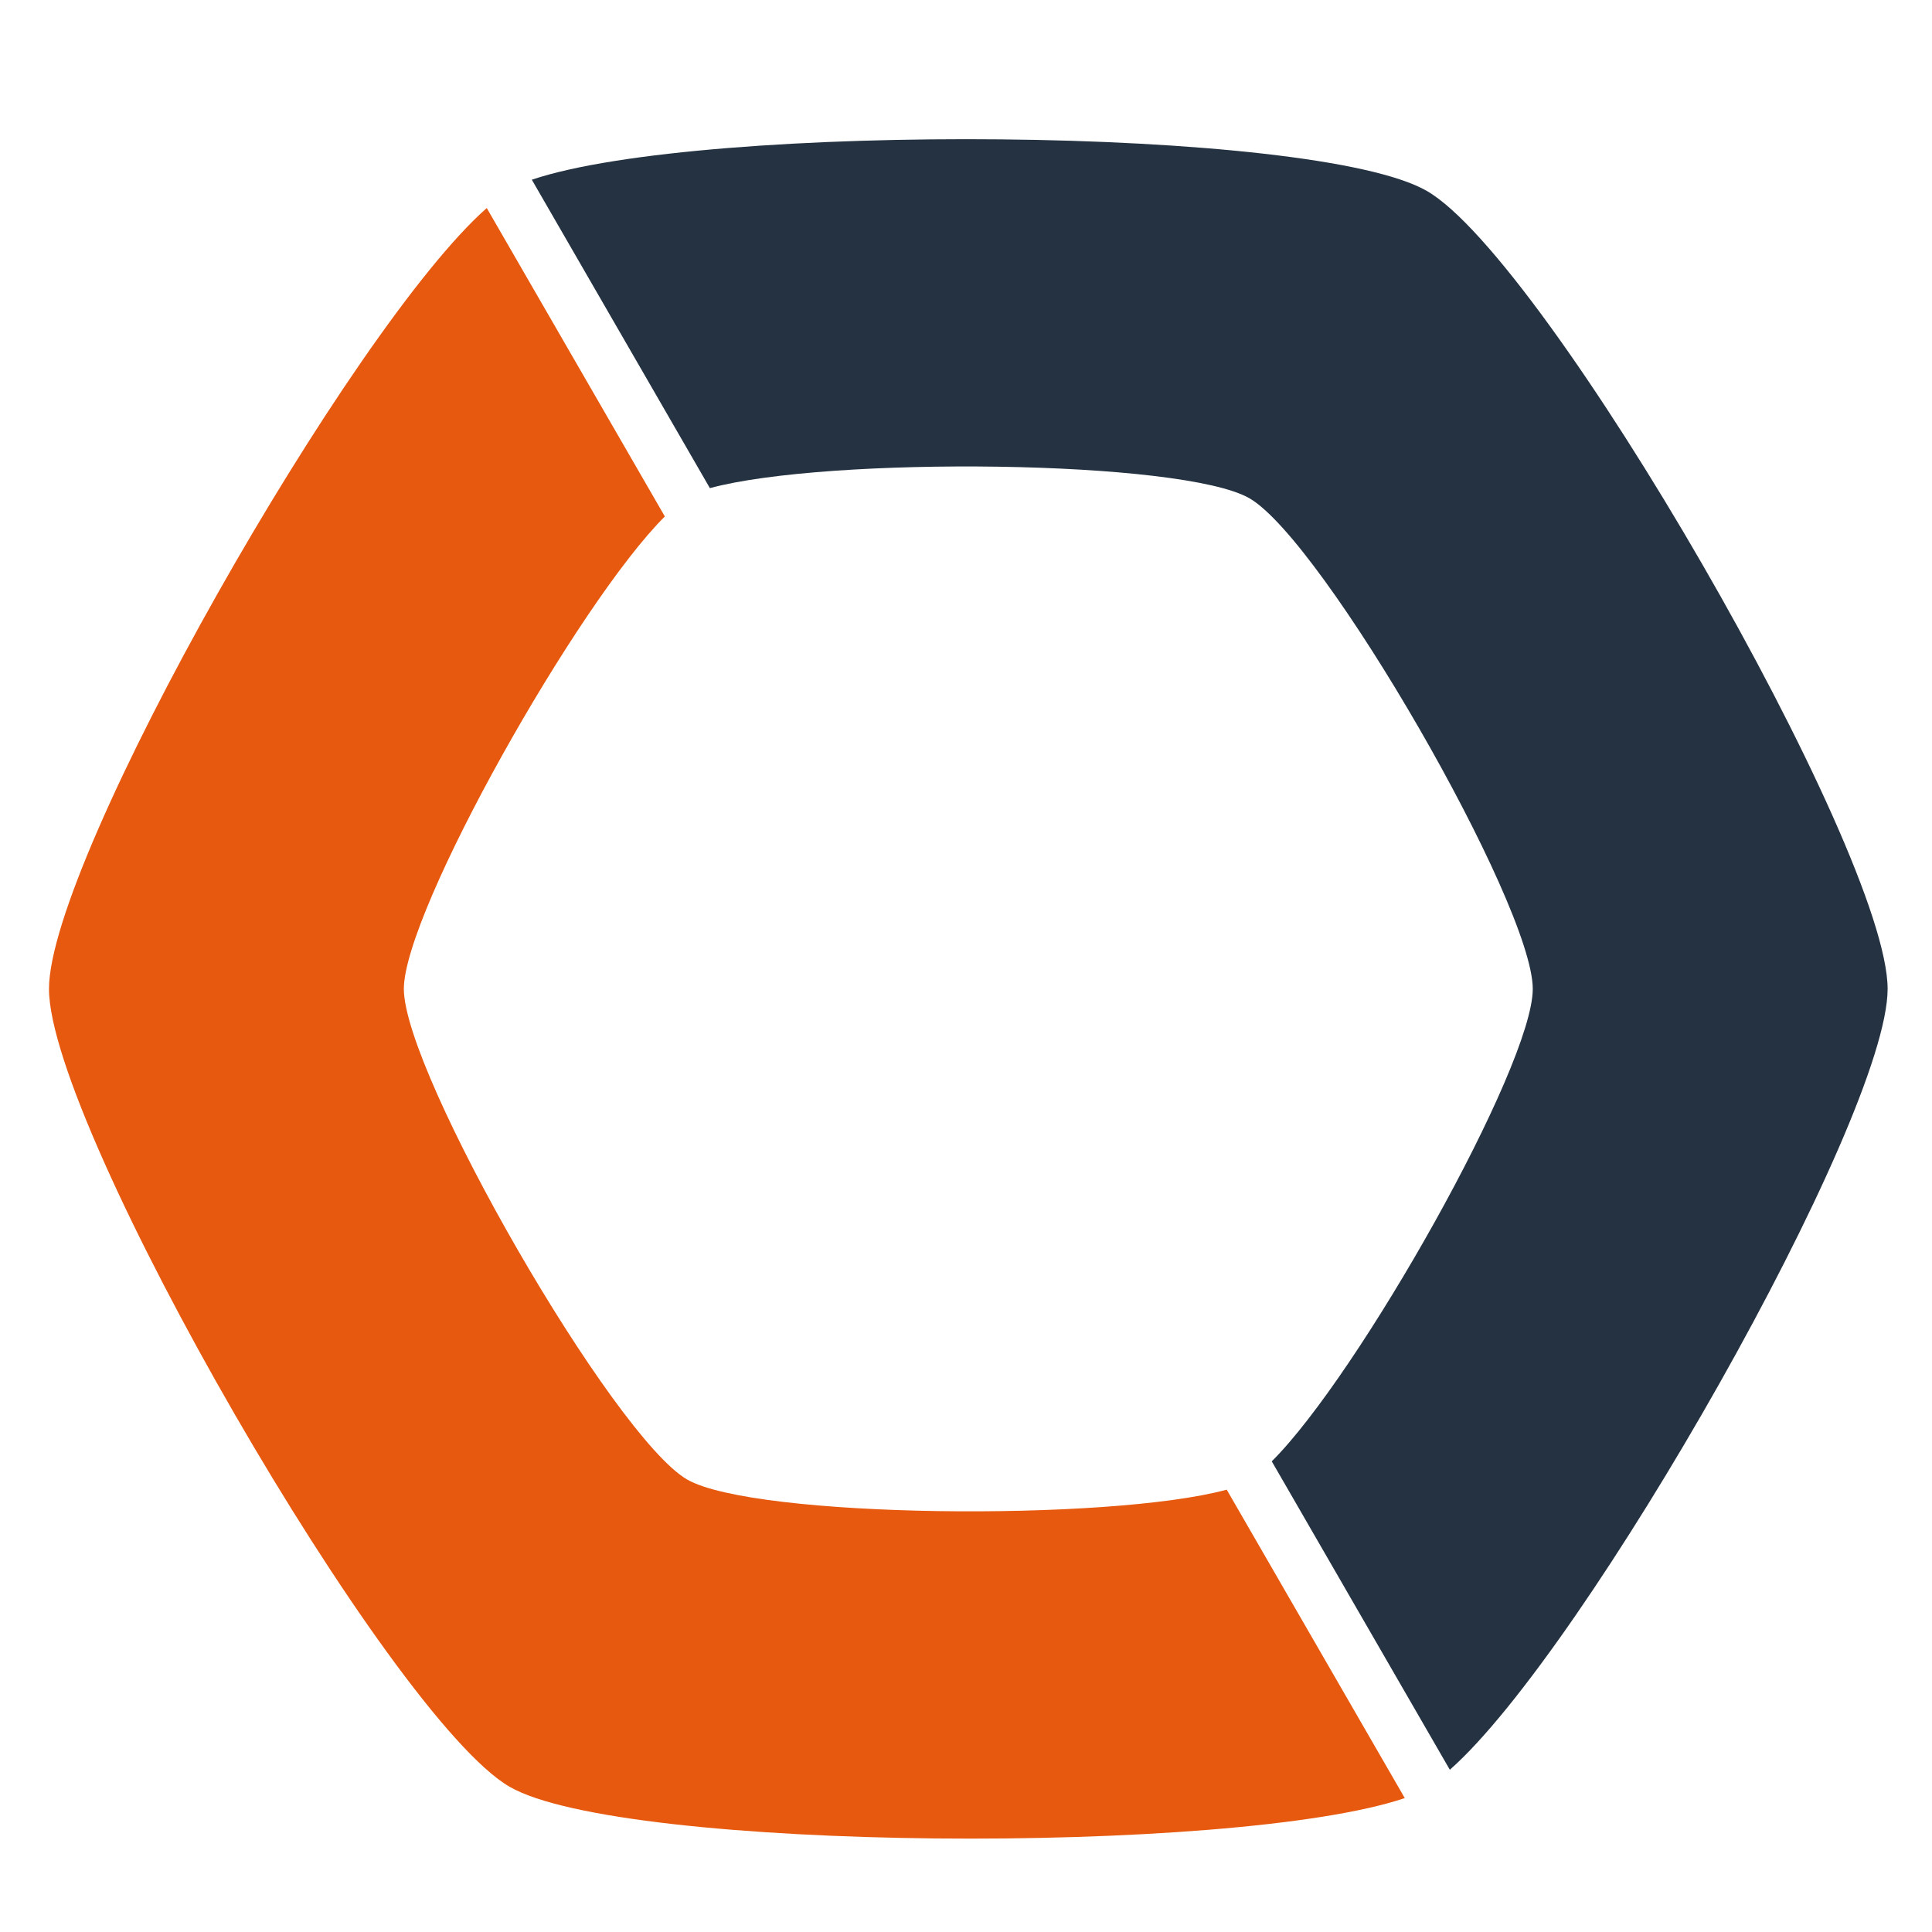
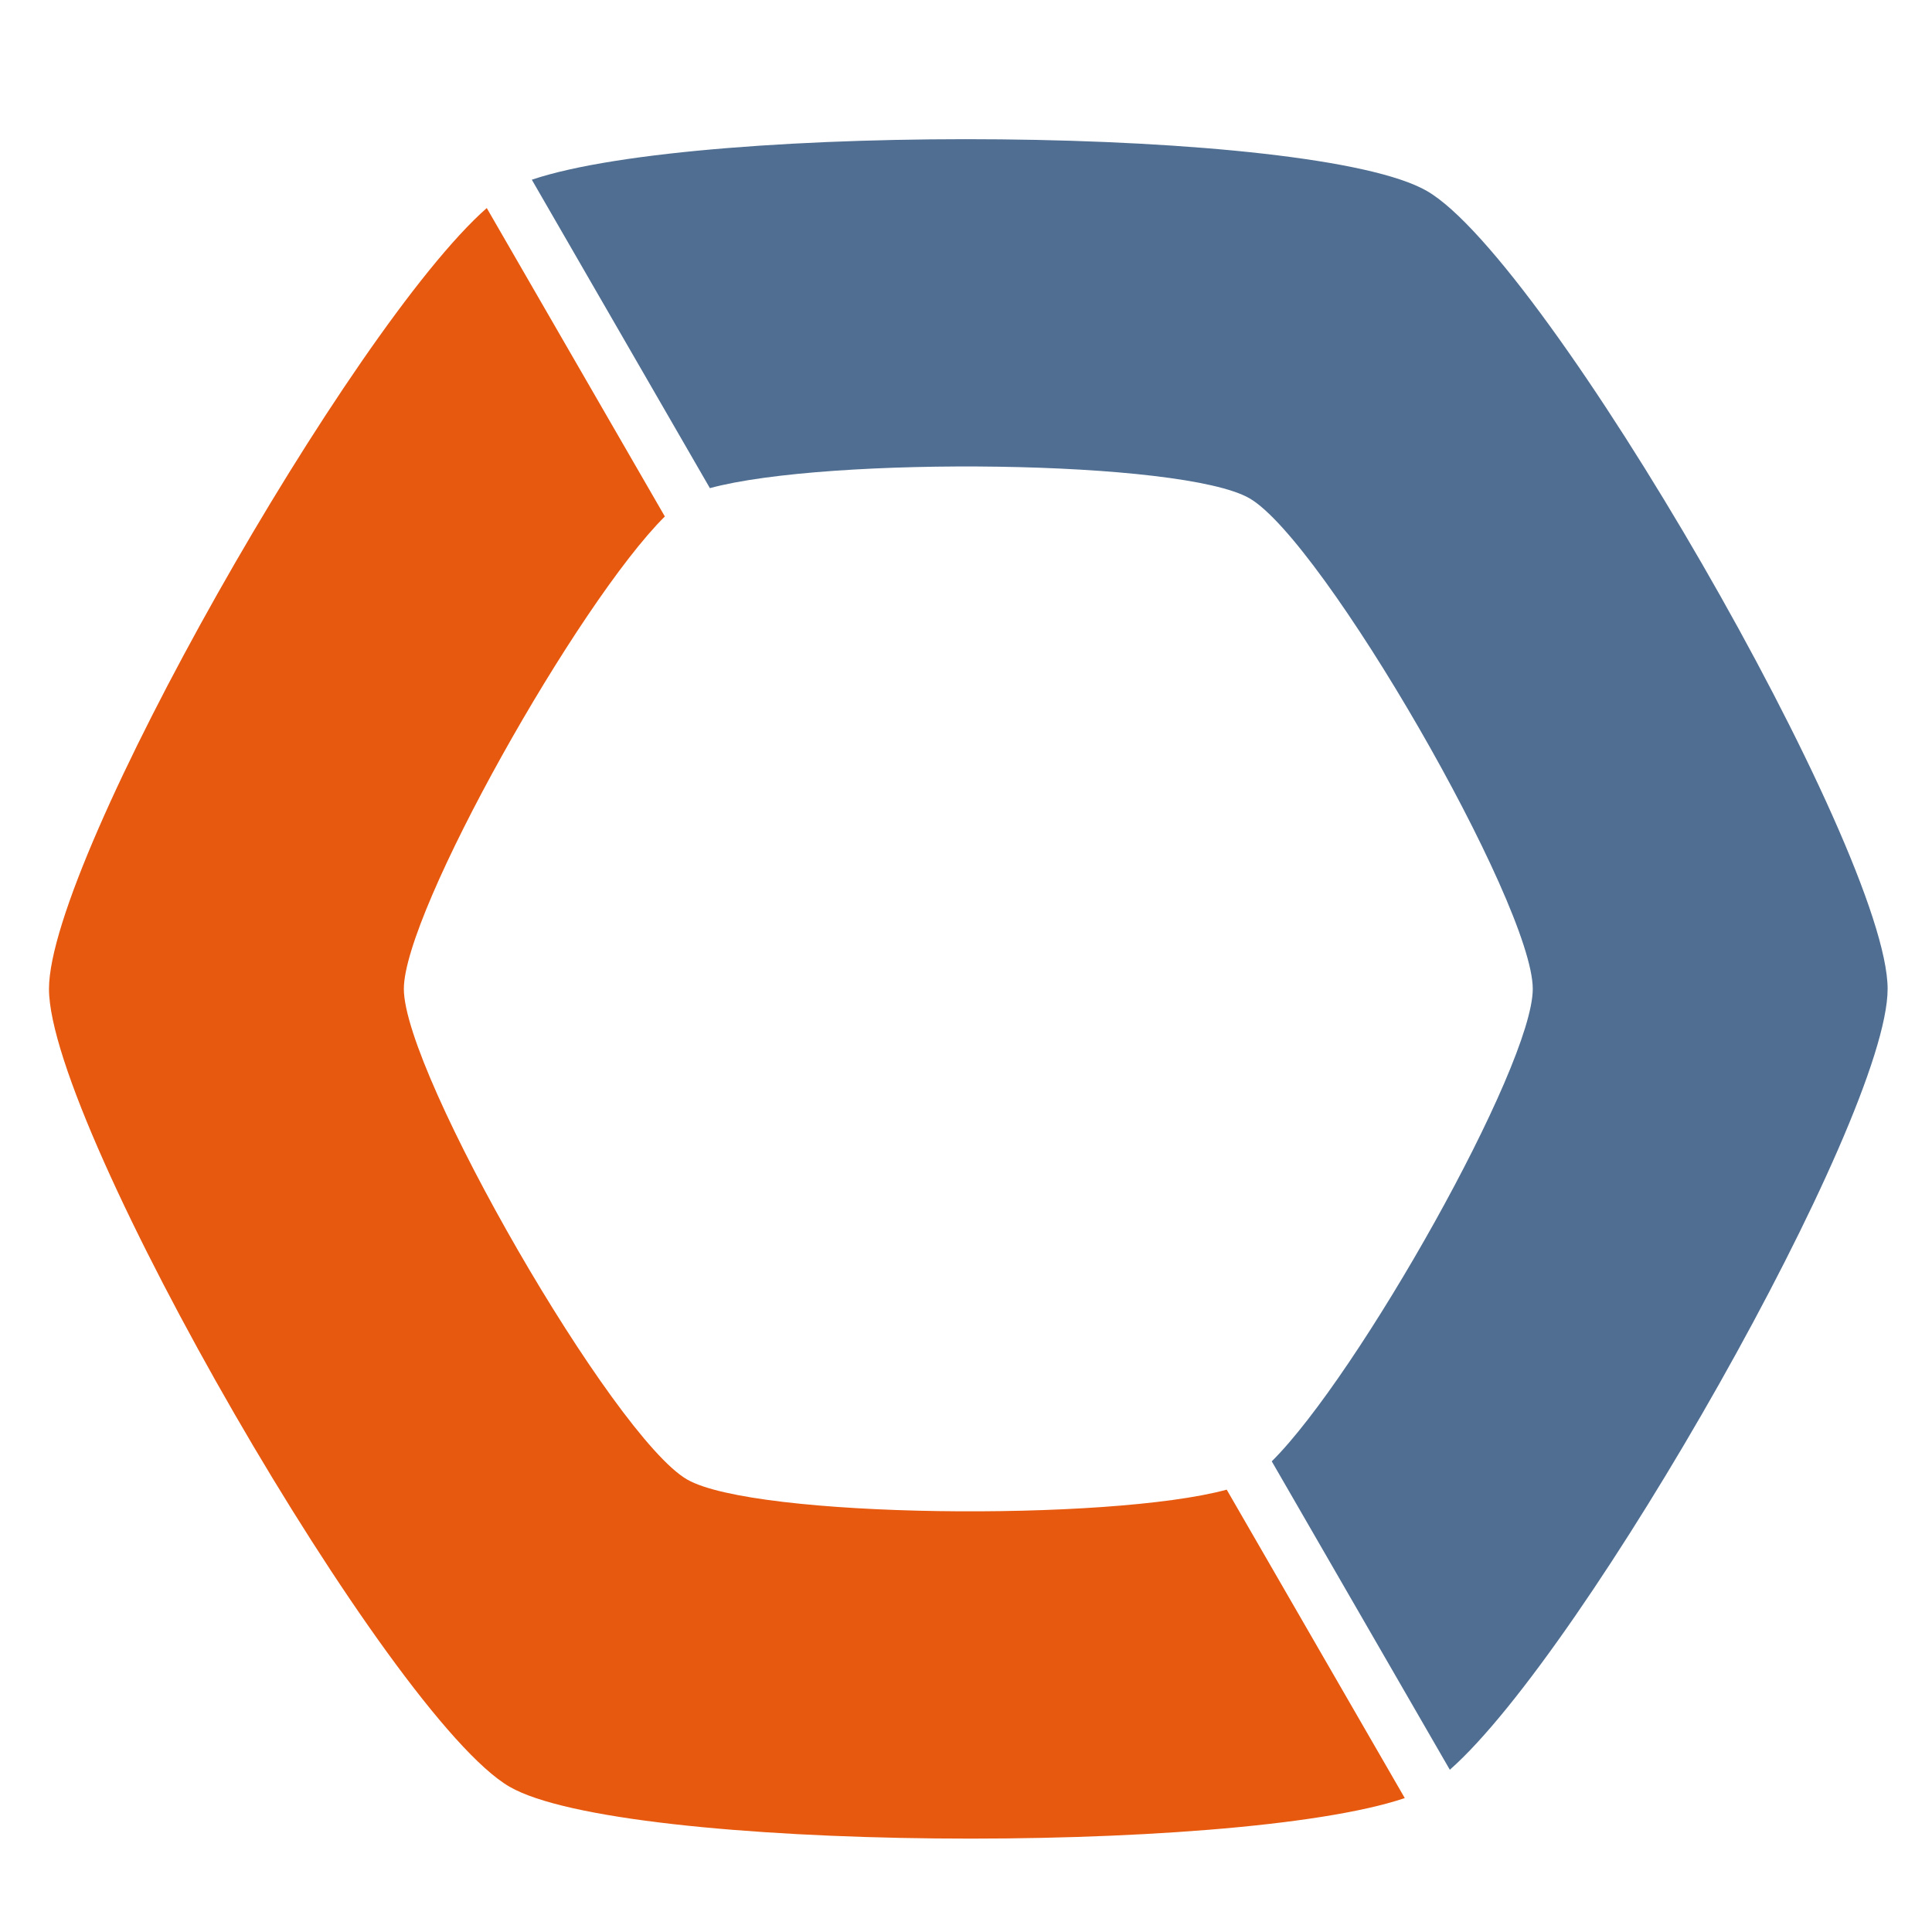
<svg xmlns="http://www.w3.org/2000/svg" width="200mm" height="200mm" viewBox="0 0 200 200" version="1.1" id="svg1" xml:space="preserve">
  <defs id="defs1" />
  <g id="layer1">
    <g id="g2" transform="translate(1.5875)">
-       <path style="fill:#243242;fill-opacity:1;stroke-width:0.551;stroke-linecap:round;stroke-linejoin:bevel" d="m 53.467,18.605 18.433,31.927 c 12.17,-3.31 48.913,-2.958 55.864,1.055 7.618,4.398 29.32,41.988 29.32,50.784 1e-5,8.026 -18.067,40.022 -27.019,48.906 l 18.433,31.927 c 13.986,-12.305 45.32,-67.355 45.32,-80.834 1e-5,-14.306 -35.298,-75.444 -47.688,-82.597 -11.673,-6.739 -75.014,-7.129 -92.664,-1.169 z" id="path2" />
+       <path style="fill:#4f6e91;fill-opacity:1;stroke-width:0.551;stroke-linecap:round;stroke-linejoin:bevel" d="m 53.467,18.605 18.433,31.927 c 12.17,-3.31 48.913,-2.958 55.864,1.055 7.618,4.398 29.32,41.988 29.32,50.784 1e-5,8.026 -18.067,40.022 -27.019,48.906 l 18.433,31.927 c 13.986,-12.305 45.32,-67.355 45.32,-80.834 1e-5,-14.306 -35.298,-75.444 -47.688,-82.597 -11.673,-6.739 -75.014,-7.129 -92.664,-1.169 z" id="path2" />
      <path style="fill:#e7590f;fill-opacity:1;stroke-width:0.551;stroke-linecap:round;stroke-linejoin:bevel" d="M 48.802,21.537 C 34.816,33.841 3.483,88.892 3.483,102.371 c 0,14.306 35.298,75.444 47.688,82.597 11.673,6.739 75.015,7.129 92.664,1.169 l -18.433,-31.928 c -12.169,3.31 -48.913,2.958 -55.863,-1.054 -7.618,-4.398 -29.32,-41.988 -29.32,-50.784 0,-8.026 18.067,-40.023 27.018,-48.907 z" id="path1" />
    </g>
  </g>
</svg>
